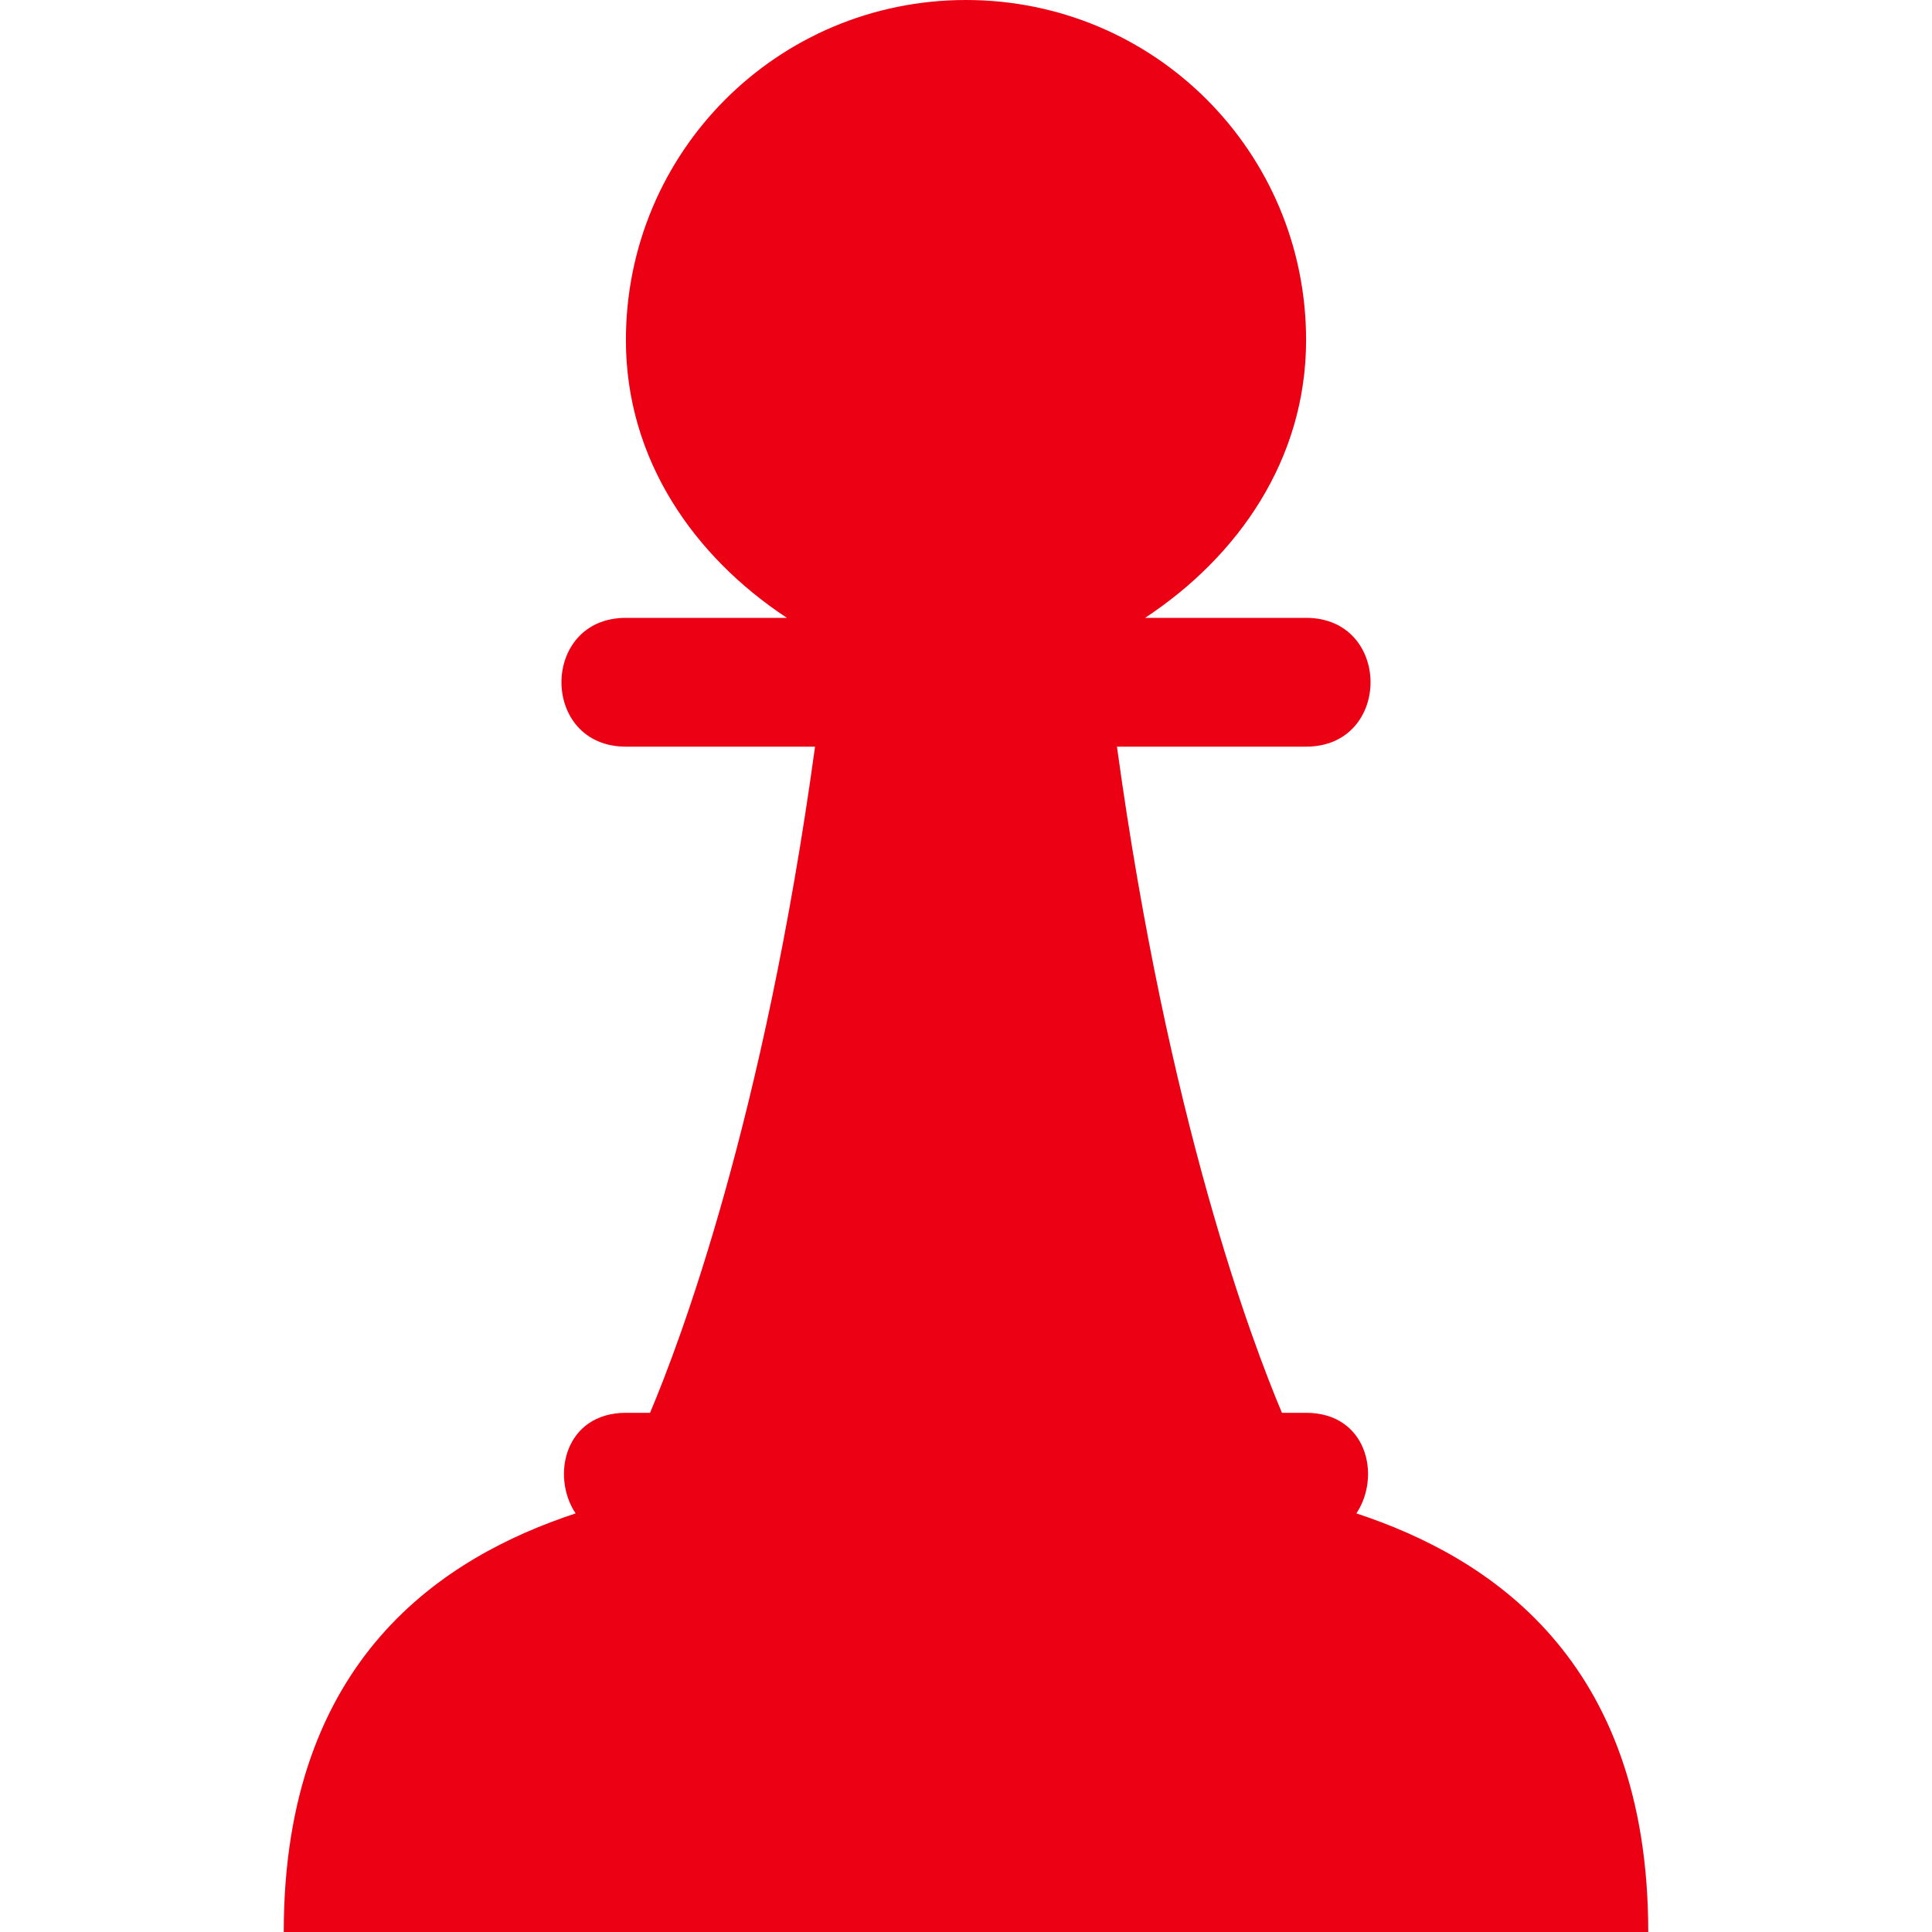
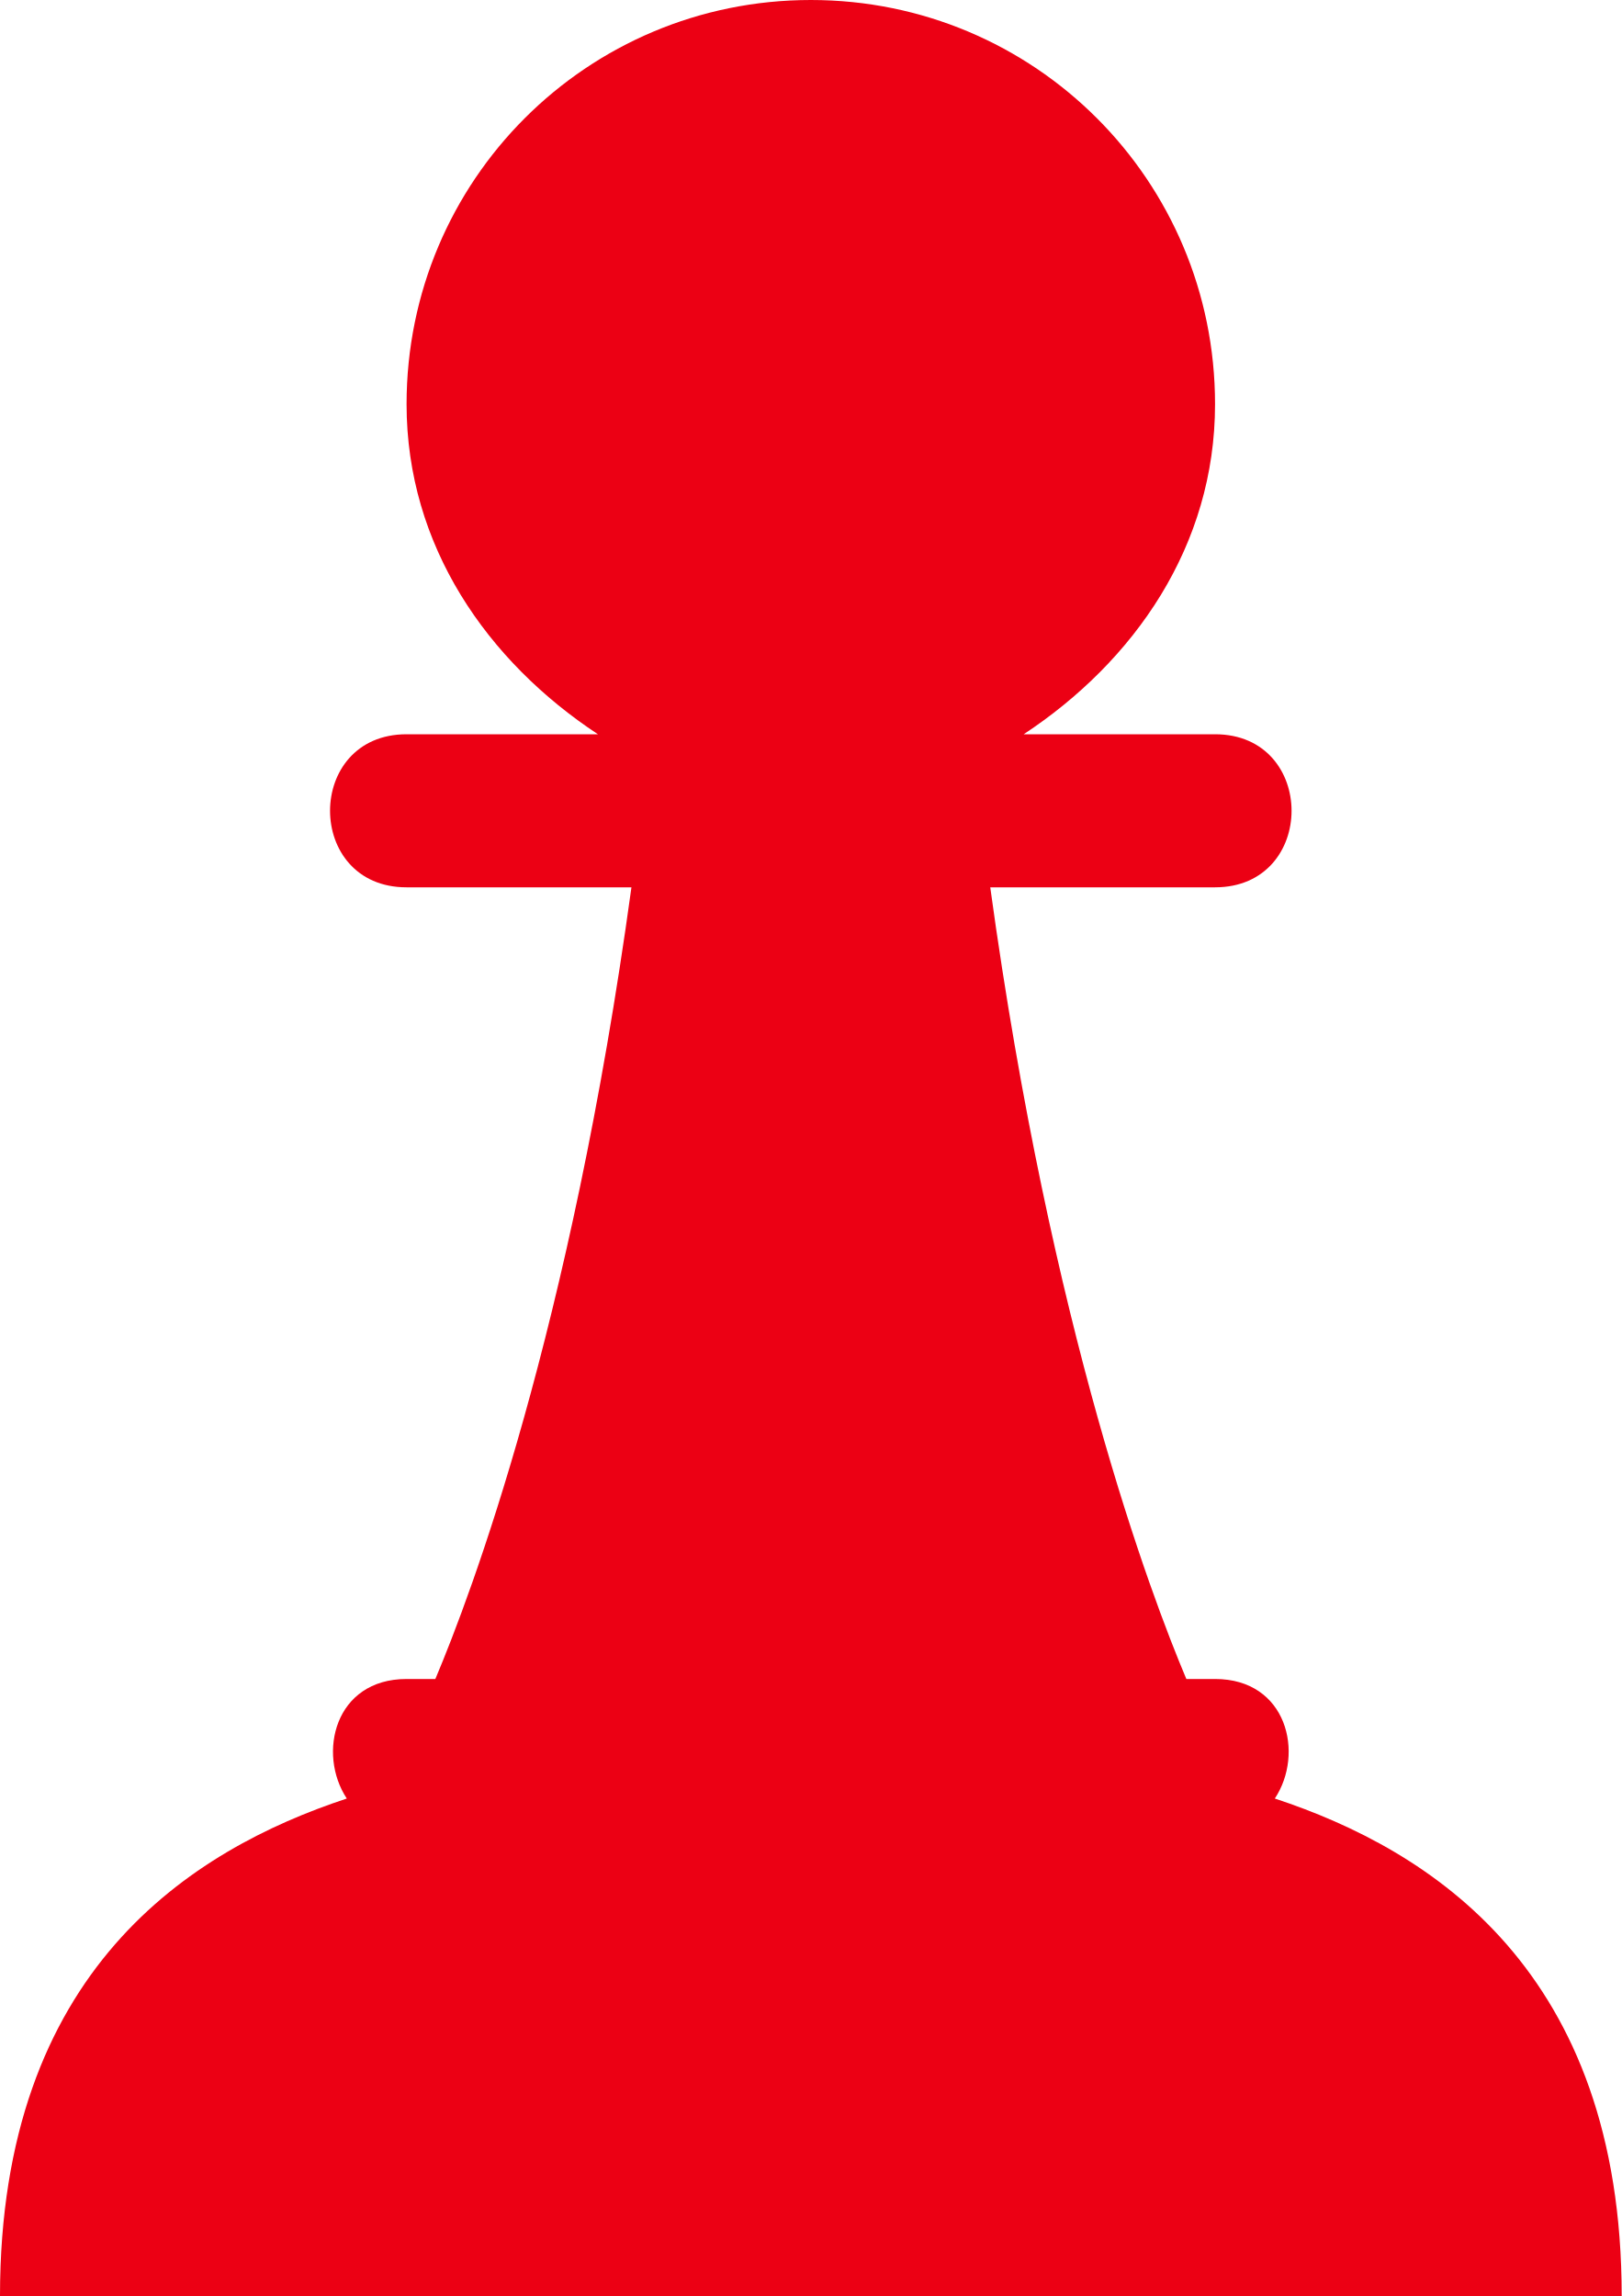
- <svg xmlns="http://www.w3.org/2000/svg" height="30.0px" stroke-miterlimit="10" style="fill-rule:nonzero;clip-rule:evenodd;stroke-linecap:round;stroke-linejoin:round;" version="1.1" viewBox="0 0 30 30" width="30.0px" xml:space="preserve">
+ <svg xmlns="http://www.w3.org/2000/svg" height="30.0px" stroke-miterlimit="10" style="fill-rule:nonzero;clip-rule:evenodd;stroke-linecap:round;stroke-linejoin:round;" version="1.1" viewBox="0 0 21.19 30" width="21.19px" xml:space="preserve">
  <defs />
-   <path d="M15 0C12.076 0 9.719 2.357 9.719 5.281C9.719 7.136 10.777 8.643 12.219 9.594L9.719 9.594C8.385 9.594 8.385 11.594 9.719 11.594C10.087 11.594 11.552 11.594 12.656 11.594C11.86 17.395 10.559 20.836 10.094 21.938L9.719 21.938C8.777 21.938 8.549 22.914 8.938 23.5C6.899 24.173 4.406 25.746 4.406 30L25.594 30C25.594 25.746 23.101 24.173 21.062 23.5C21.451 22.914 21.223 21.938 20.281 21.938L19.906 21.938C19.441 20.836 18.14 17.395 17.344 11.594C18.448 11.594 19.913 11.594 20.281 11.594C21.615 11.594 21.615 9.594 20.281 9.594L17.781 9.594C19.223 8.643 20.281 7.136 20.281 5.281C20.281 2.357 17.924 0 15 0Z" fill="#ec0014" fill-rule="nonzero" opacity="1" stroke="none" />
+   <path d="M10.594 0C7.67 0 5.312 2.357 5.312 5.281C5.312 7.136 6.371 8.643 7.812 9.594L5.312 9.594C3.979 9.594 3.979 11.594 5.312 11.594C5.681 11.594 7.146 11.594 8.25 11.594C7.454 17.395 6.153 20.836 5.688 21.938L5.312 21.938C4.371 21.938 4.143 22.914 4.531 23.5C2.493 24.173 0 25.746 0 30L21.188 30C21.188 25.746 18.695 24.173 16.656 23.5C17.045 22.914 16.817 21.938 15.875 21.938L15.5 21.938C15.035 20.836 13.734 17.395 12.938 11.594C14.042 11.594 15.507 11.594 15.875 11.594C17.208 11.594 17.208 9.594 15.875 9.594L13.375 9.594C14.816 8.643 15.875 7.136 15.875 5.281C15.875 2.357 13.518 0 10.594 0Z" fill="#ec0014" fill-rule="nonzero" opacity="1" stroke="none" />
</svg>
